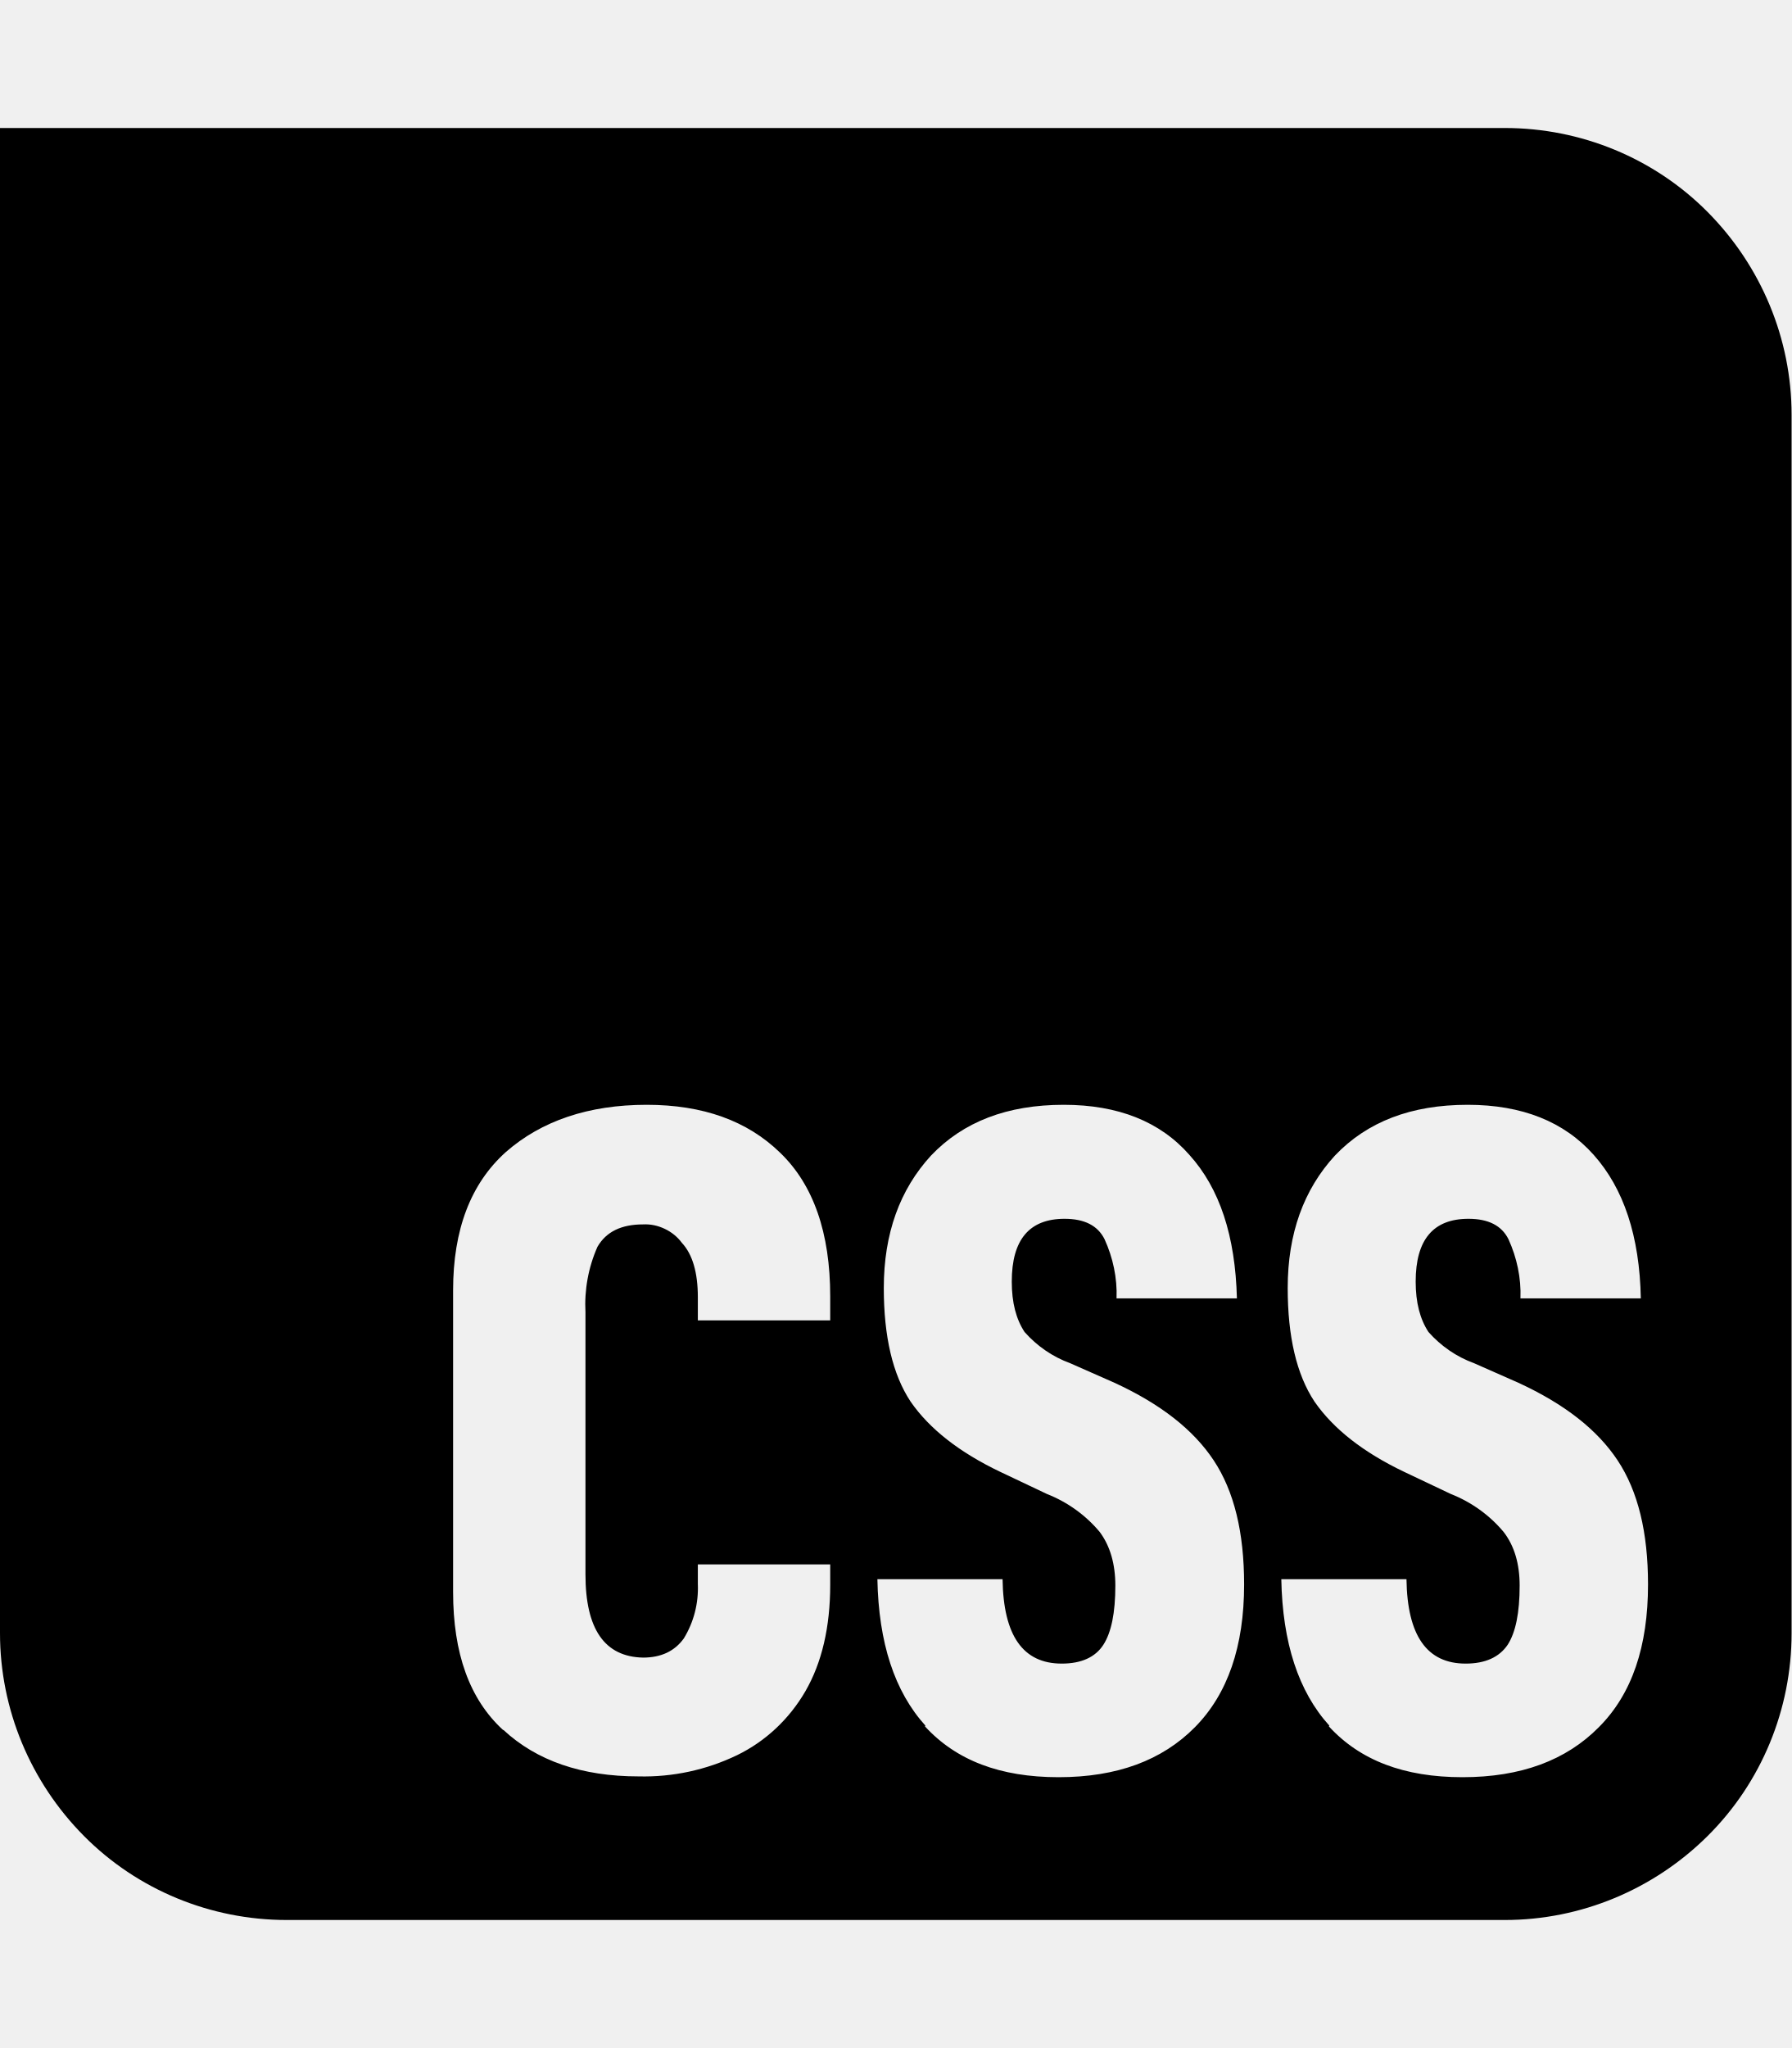
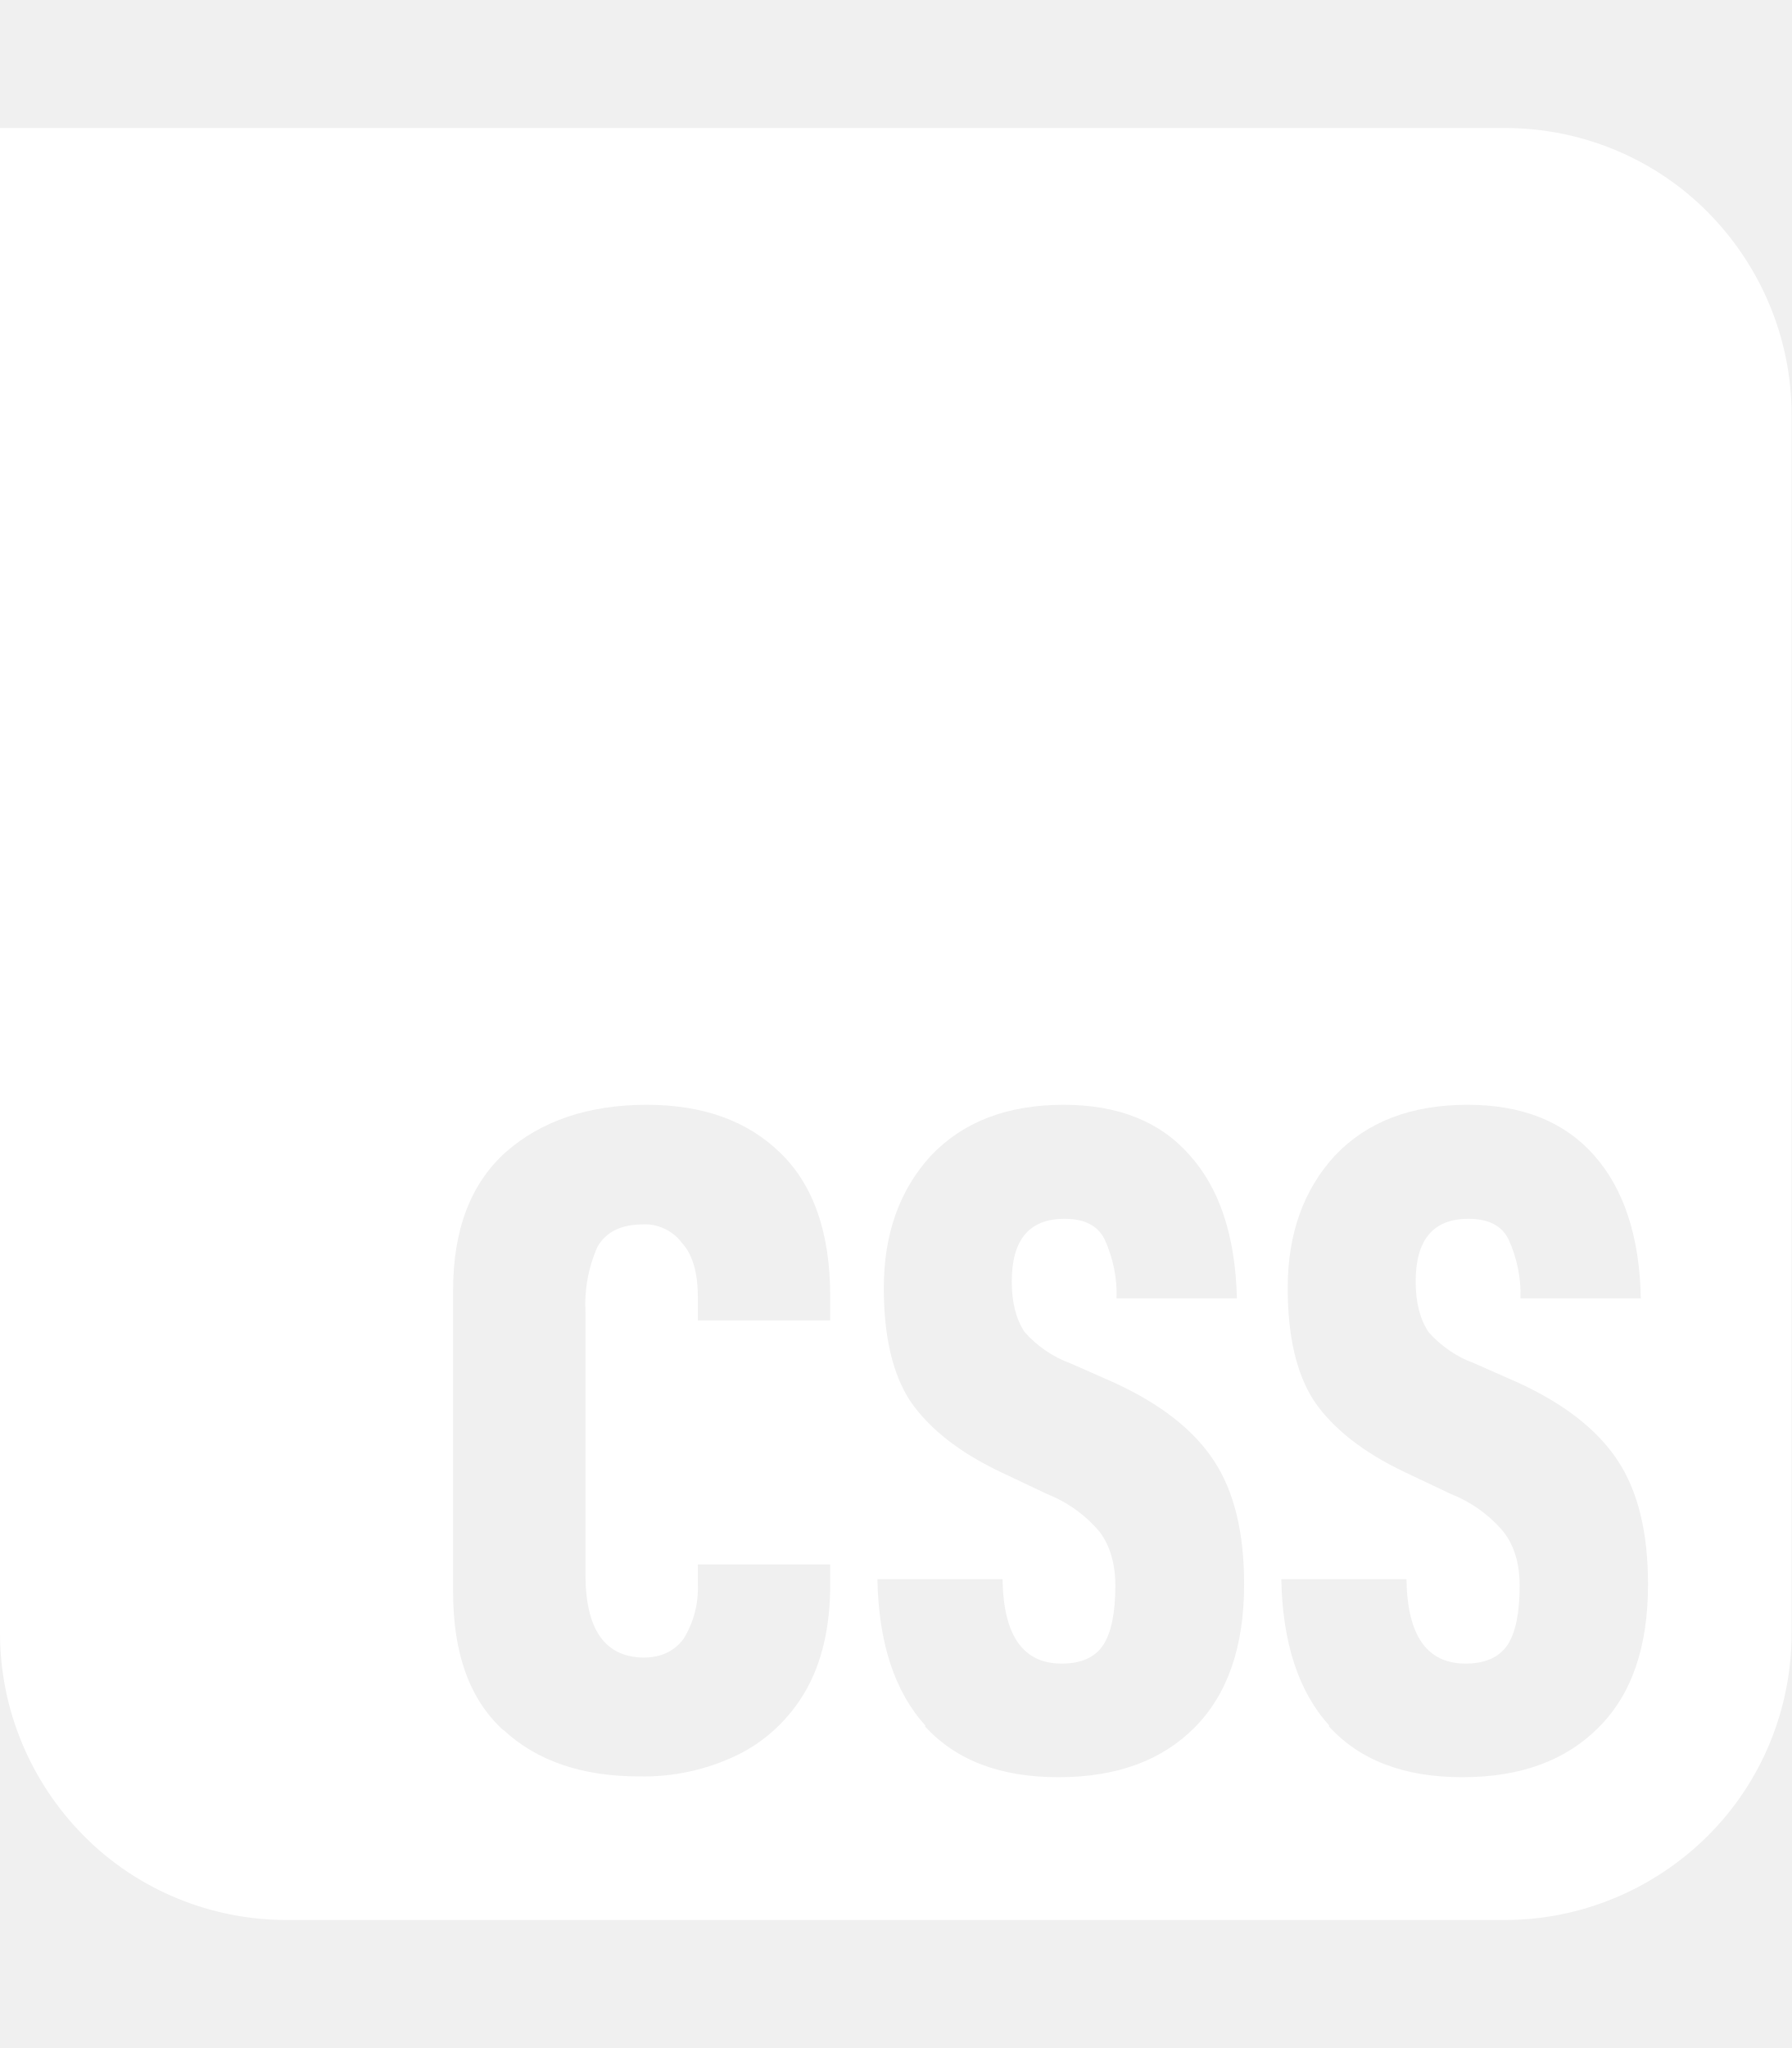
<svg xmlns="http://www.w3.org/2000/svg" viewBox="0 0 448 512">
-   <path d="M376.3 32L0 32 0 408.3c0 19 7.6 37.2 21 50.7s31.7 21 50.7 21l304.6 0c19 0 37.2-7.6 50.7-21s21-31.7 21-50.7l0-304.6c0-19-7.6-37.2-21-50.7s-31.7-21-50.7-21zM332.4 431.4c-7.7-8.5-11.7-20.7-12-36.6l31.3 0c.2 14.1 5.1 21.1 14.8 21.1c4.9 0 8.4-1.6 10.5-4.7c2-3.1 3-8 3-14.8c0-5.4-1.3-9.9-4-13.4c-3.5-4.2-8.1-7.5-13.2-9.5L351.2 368c-10.3-4.9-17.8-10.8-22.5-17.6c-4.5-6.8-6.7-16.3-6.7-28.4c0-13.6 4-24.6 11.8-33.1c8.1-8.5 19.1-12.7 33.2-12.7c13.6 0 24.1 4.2 31.5 12.5c7.5 8.4 11.5 20.3 11.8 35.9l-30.1 0c.2-5.1-.9-10.2-3-14.8c-1.7-3.4-5-5.1-10-5.1c-8.8 0-13.2 5.2-13.2 15.7c0 5.3 1.1 9.4 3.2 12.6c3.1 3.5 7 6.2 11.4 7.8l11.1 4.9c11.5 5.3 19.7 11.7 24.8 19.4c5.1 7.7 7.6 18 7.6 31c0 15.5-4 27.4-12.3 35.7c-8.2 8.3-19.5 12.5-34.1 12.5s-25.6-4.2-33.4-12.7zm-101 0c-7.7-8.5-11.7-20.7-12-36.6l31.3 0c.2 14.1 5.1 21.1 14.8 21.1c4.9 0 8.4-1.6 10.4-4.7c2-3.1 3-8 3-14.8c0-5.4-1.3-9.9-3.9-13.4c-3.5-4.2-8.1-7.5-13.2-9.5L250.2 368c-10.3-4.9-17.8-10.8-22.5-17.6c-4.5-6.8-6.7-16.3-6.7-28.4c0-13.6 4-24.6 11.8-33.1c8.1-8.5 19.1-12.7 33.2-12.7c13.6 0 24.1 4.2 31.4 12.5c7.6 8.4 11.5 20.3 11.9 35.9l-30.1 0c.2-5.1-.9-10.2-3-14.8c-1.7-3.4-5-5.1-10-5.1c-8.8 0-13.2 5.2-13.2 15.7c0 5.3 1.1 9.4 3.2 12.6c3.1 3.5 7 6.2 11.4 7.8l11.1 4.9c11.5 5.3 19.7 11.7 24.8 19.4c5.1 7.7 7.6 18 7.6 31c0 15.5-4.1 27.4-12.3 35.7s-19.5 12.5-34.1 12.5s-25.6-4.2-33.4-12.7zm-105.6 1.1c-8.4-7.7-12.5-19.2-12.5-34.5l0-75.4c0-15.2 4.4-26.7 13.2-34.6c8.9-7.8 20.7-11.8 35.2-11.8c14.1 0 25.2 4 33.4 12c8.3 8 12.5 20 12.5 35.9l0 6-33.1 0 0-5.8c0-6.1-1.3-10.7-4-13.6c-1.1-1.5-2.6-2.7-4.3-3.5s-3.5-1.2-5.4-1.1c-5.4 0-9.2 1.8-11.4 5.6c-2.3 5.2-3.3 10.8-3 16.4l0 65.5c0 13.7 4.8 20.6 14.4 20.8c4.5 0 7.9-1.6 10.2-4.8c2.5-4.1 3.7-8.8 3.5-13.6l0-4.9 33.1 0 0 5.1c0 10.6-2.1 19.5-6.2 26.6c-4 6.9-9.9 12.5-17.1 16c-7.7 3.7-16.1 5.5-24.6 5.3c-14.2 0-25.5-3.9-33.8-11.6z" />
+   <path fill="#ffffff" d="M376.3 32L0 32 0 408.3c0 19 7.6 37.2 21 50.7s31.7 21 50.7 21l304.6 0c19 0 37.2-7.6 50.7-21s21-31.7 21-50.7l0-304.6c0-19-7.6-37.2-21-50.7s-31.7-21-50.7-21zM332.4 431.4c-7.7-8.5-11.7-20.7-12-36.6l31.3 0c.2 14.1 5.1 21.1 14.8 21.1c4.9 0 8.4-1.6 10.5-4.7c2-3.1 3-8 3-14.8c0-5.4-1.3-9.9-4-13.4c-3.5-4.2-8.1-7.5-13.2-9.5L351.2 368c-10.3-4.9-17.8-10.8-22.5-17.6c-4.5-6.8-6.7-16.3-6.7-28.4c0-13.6 4-24.6 11.8-33.1c8.1-8.5 19.1-12.7 33.2-12.7c13.6 0 24.1 4.2 31.5 12.5c7.5 8.4 11.5 20.3 11.8 35.9l-30.1 0c.2-5.1-.9-10.2-3-14.8c-1.7-3.4-5-5.1-10-5.1c-8.8 0-13.2 5.2-13.2 15.7c0 5.3 1.1 9.4 3.2 12.6c3.1 3.5 7 6.2 11.4 7.8l11.1 4.9c11.5 5.3 19.7 11.7 24.8 19.4c5.1 7.7 7.6 18 7.6 31c0 15.5-4 27.4-12.3 35.7c-8.2 8.3-19.5 12.5-34.1 12.5s-25.6-4.2-33.4-12.7zm-101 0c-7.7-8.5-11.7-20.7-12-36.6l31.3 0c.2 14.1 5.1 21.1 14.8 21.1c4.9 0 8.4-1.6 10.4-4.7c2-3.1 3-8 3-14.8c0-5.4-1.3-9.9-3.9-13.4c-3.5-4.2-8.1-7.5-13.2-9.5L250.2 368c-10.3-4.9-17.8-10.8-22.5-17.6c-4.5-6.8-6.7-16.3-6.7-28.4c0-13.6 4-24.6 11.8-33.1c8.1-8.5 19.1-12.7 33.2-12.7c13.6 0 24.1 4.2 31.4 12.5c7.6 8.4 11.5 20.3 11.9 35.9l-30.1 0c.2-5.1-.9-10.2-3-14.8c-1.7-3.4-5-5.1-10-5.1c-8.8 0-13.2 5.2-13.2 15.7c0 5.3 1.1 9.4 3.2 12.6c3.1 3.5 7 6.2 11.4 7.8l11.1 4.9c11.5 5.3 19.7 11.7 24.8 19.4c5.1 7.7 7.6 18 7.6 31c0 15.5-4.1 27.4-12.3 35.7s-19.5 12.5-34.1 12.5s-25.6-4.2-33.4-12.7zm-105.6 1.1c-8.4-7.7-12.5-19.2-12.5-34.5l0-75.4c0-15.2 4.4-26.7 13.2-34.6c8.9-7.8 20.7-11.8 35.2-11.8c14.1 0 25.2 4 33.4 12c8.3 8 12.5 20 12.5 35.9l0 6-33.1 0 0-5.8c0-6.1-1.3-10.7-4-13.6c-1.1-1.5-2.6-2.7-4.3-3.5s-3.5-1.2-5.4-1.1c-5.4 0-9.2 1.8-11.4 5.6c-2.3 5.2-3.3 10.8-3 16.4l0 65.5c0 13.7 4.8 20.6 14.4 20.8c4.5 0 7.9-1.6 10.2-4.8c2.5-4.1 3.7-8.8 3.5-13.6l0-4.9 33.1 0 0 5.1c0 10.6-2.1 19.5-6.2 26.6c-4 6.9-9.9 12.5-17.1 16c-7.7 3.7-16.1 5.5-24.6 5.3c-14.2 0-25.5-3.9-33.8-11.6z" />
</svg>
